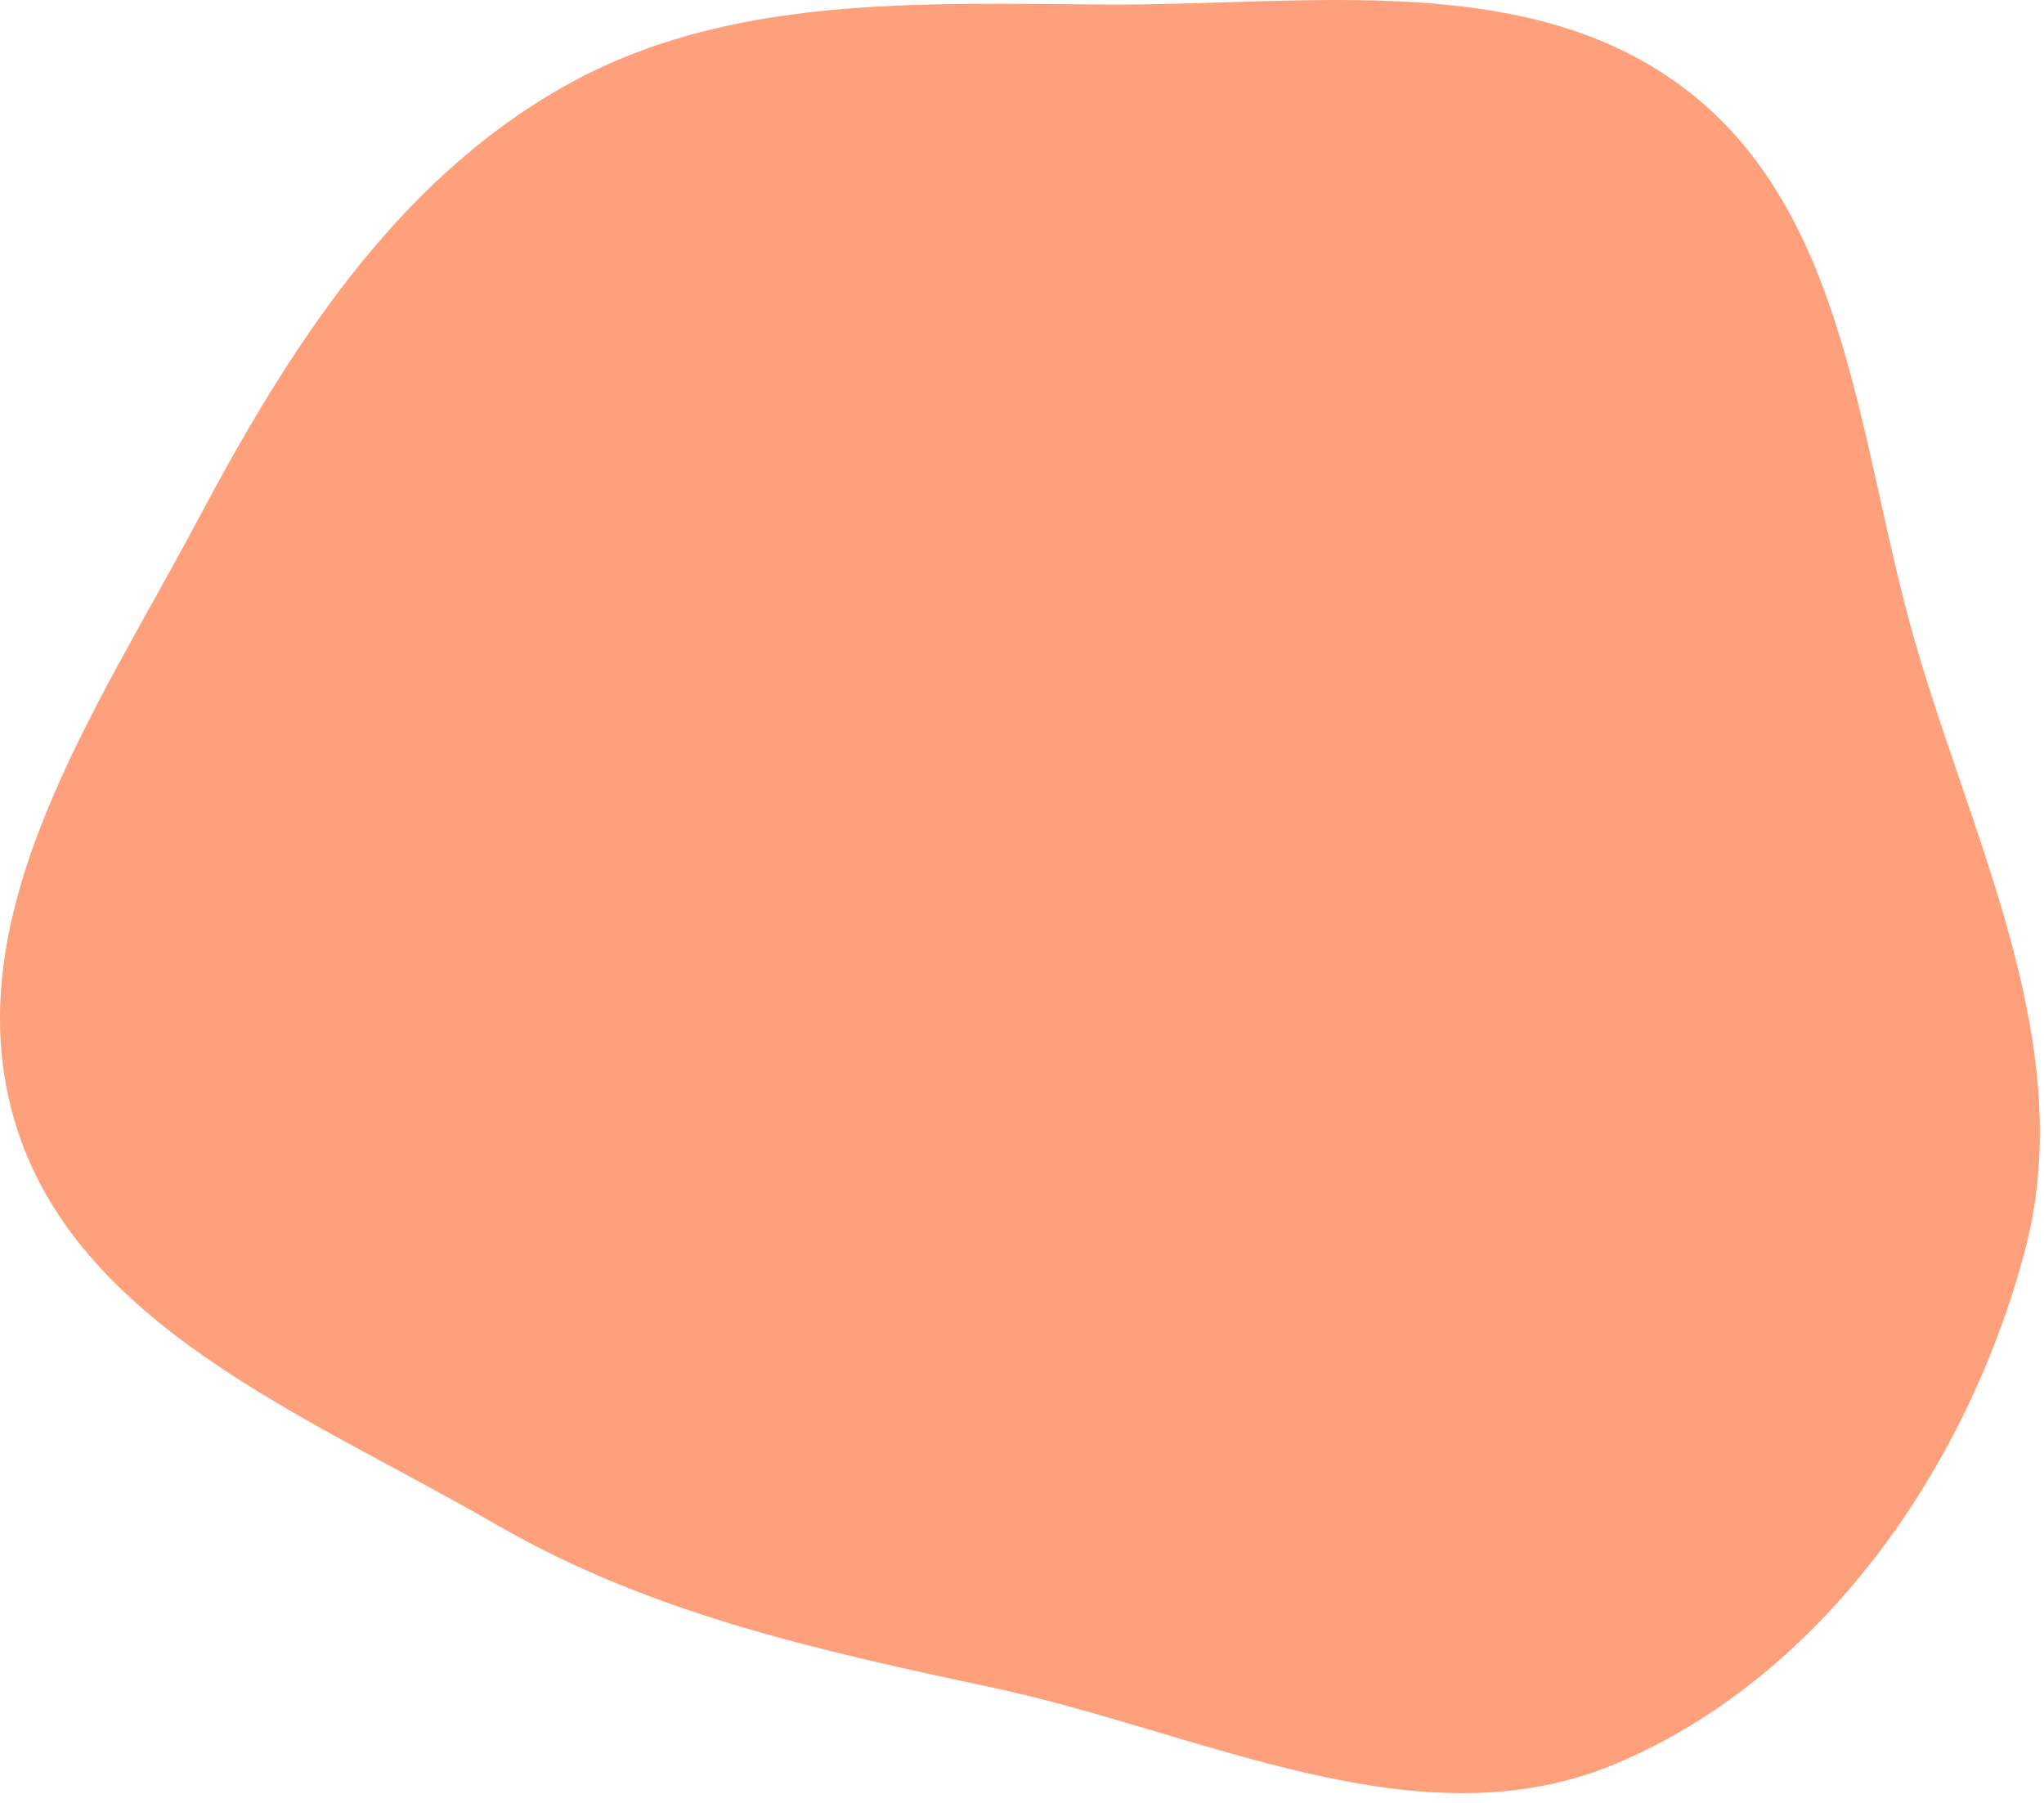
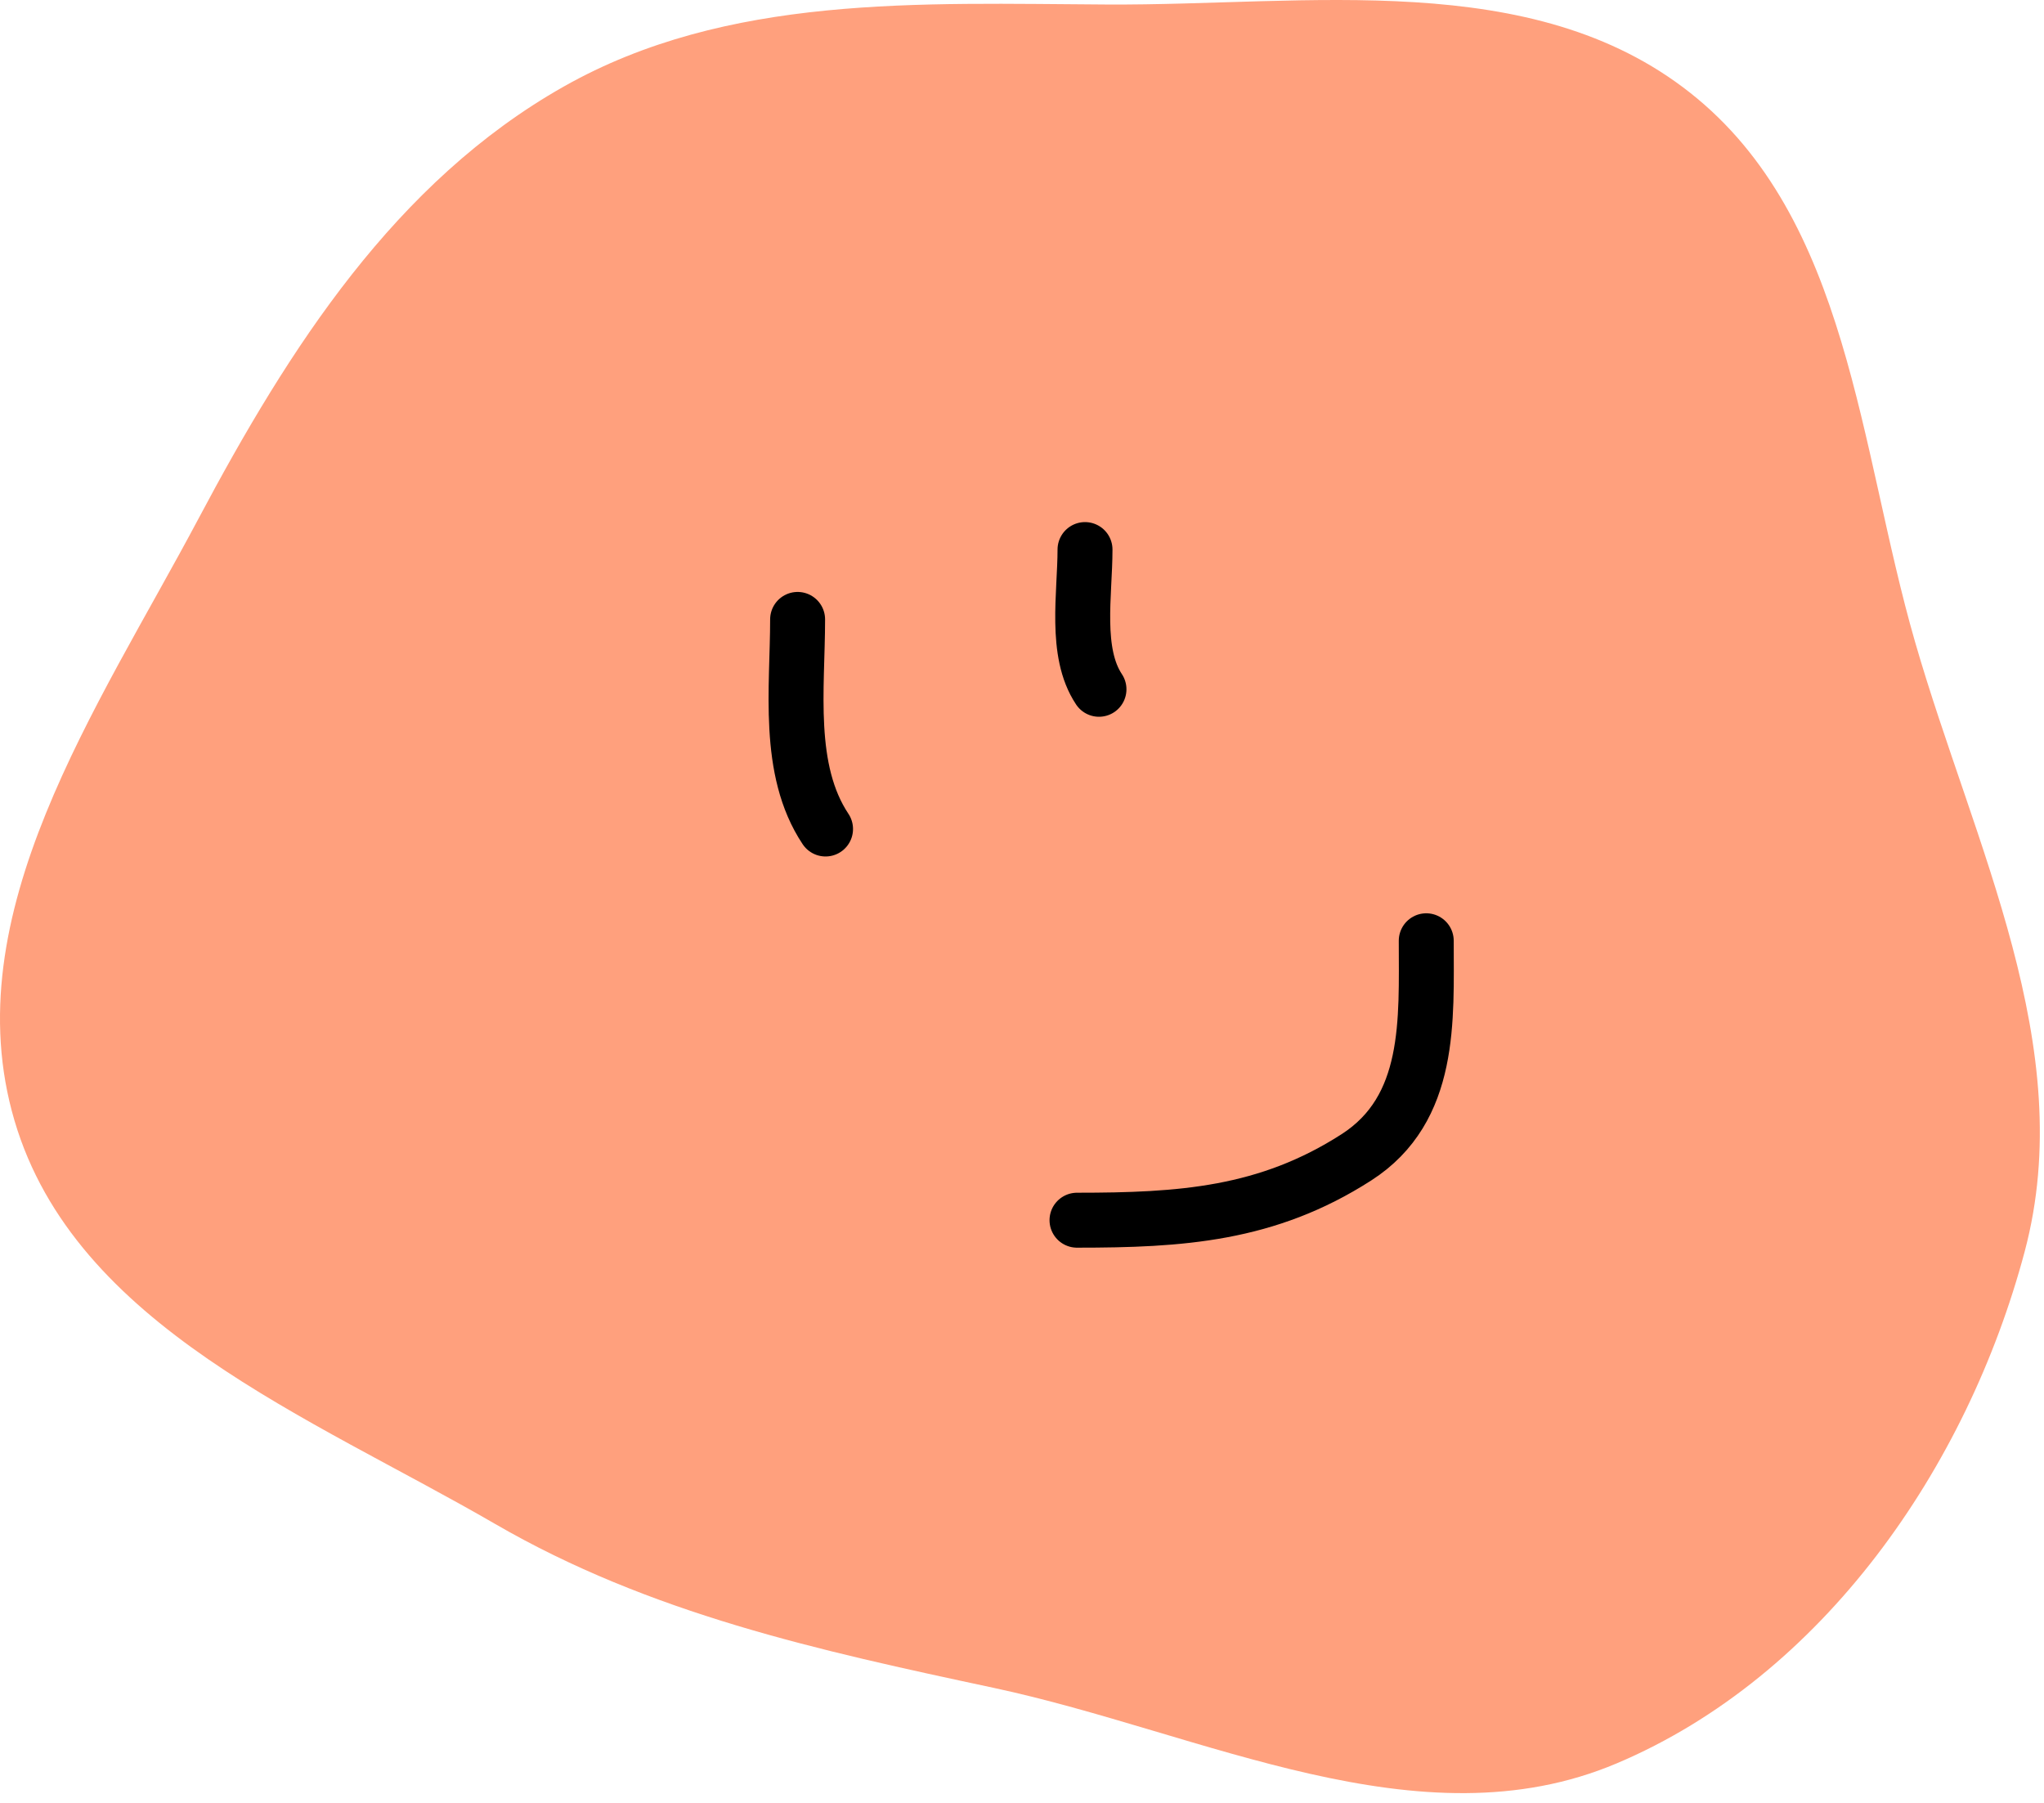
<svg xmlns="http://www.w3.org/2000/svg" width="186" height="164" viewBox="0 0 186 164" fill="none">
  <path d="M100.751 0.411C119.082 0.51 139.403 -2.917 153.794 8.437C168.282 19.867 169.148 40.684 174.269 58.414C179.611 76.911 189.195 95.264 184.244 113.869C179.011 133.537 165.862 152.517 147.118 160.446C129.138 168.053 109.491 157.647 90.399 153.57C74.444 150.164 59.16 146.832 45.044 138.654C28.168 128.876 6.836 120.67 1.319 101.962C-4.217 83.187 8.887 64.466 18.069 47.179C26.317 31.651 35.986 16.538 51.291 7.881C66.168 -0.534 83.659 0.318 100.751 0.411Z" fill="#FFA07D" />
+   <path d="M72.581 56.36C72.581 62.584 71.534 70.045 75.123 75.429" stroke="black" stroke-width="5" stroke-linecap="round" />
+   <path d="M98.734 50.004C98.734 54.045 97.761 59.35 100.005 62.717" stroke="black" stroke-width="5" stroke-linecap="round" />
+   <path d="M98.005 111.024C107.446 111.024 115.307 110.525 123.43 105.303C130.296 100.89 129.786 92.808 129.786 85.599" stroke="black" stroke-width="5" stroke-linecap="round" />
</svg>
